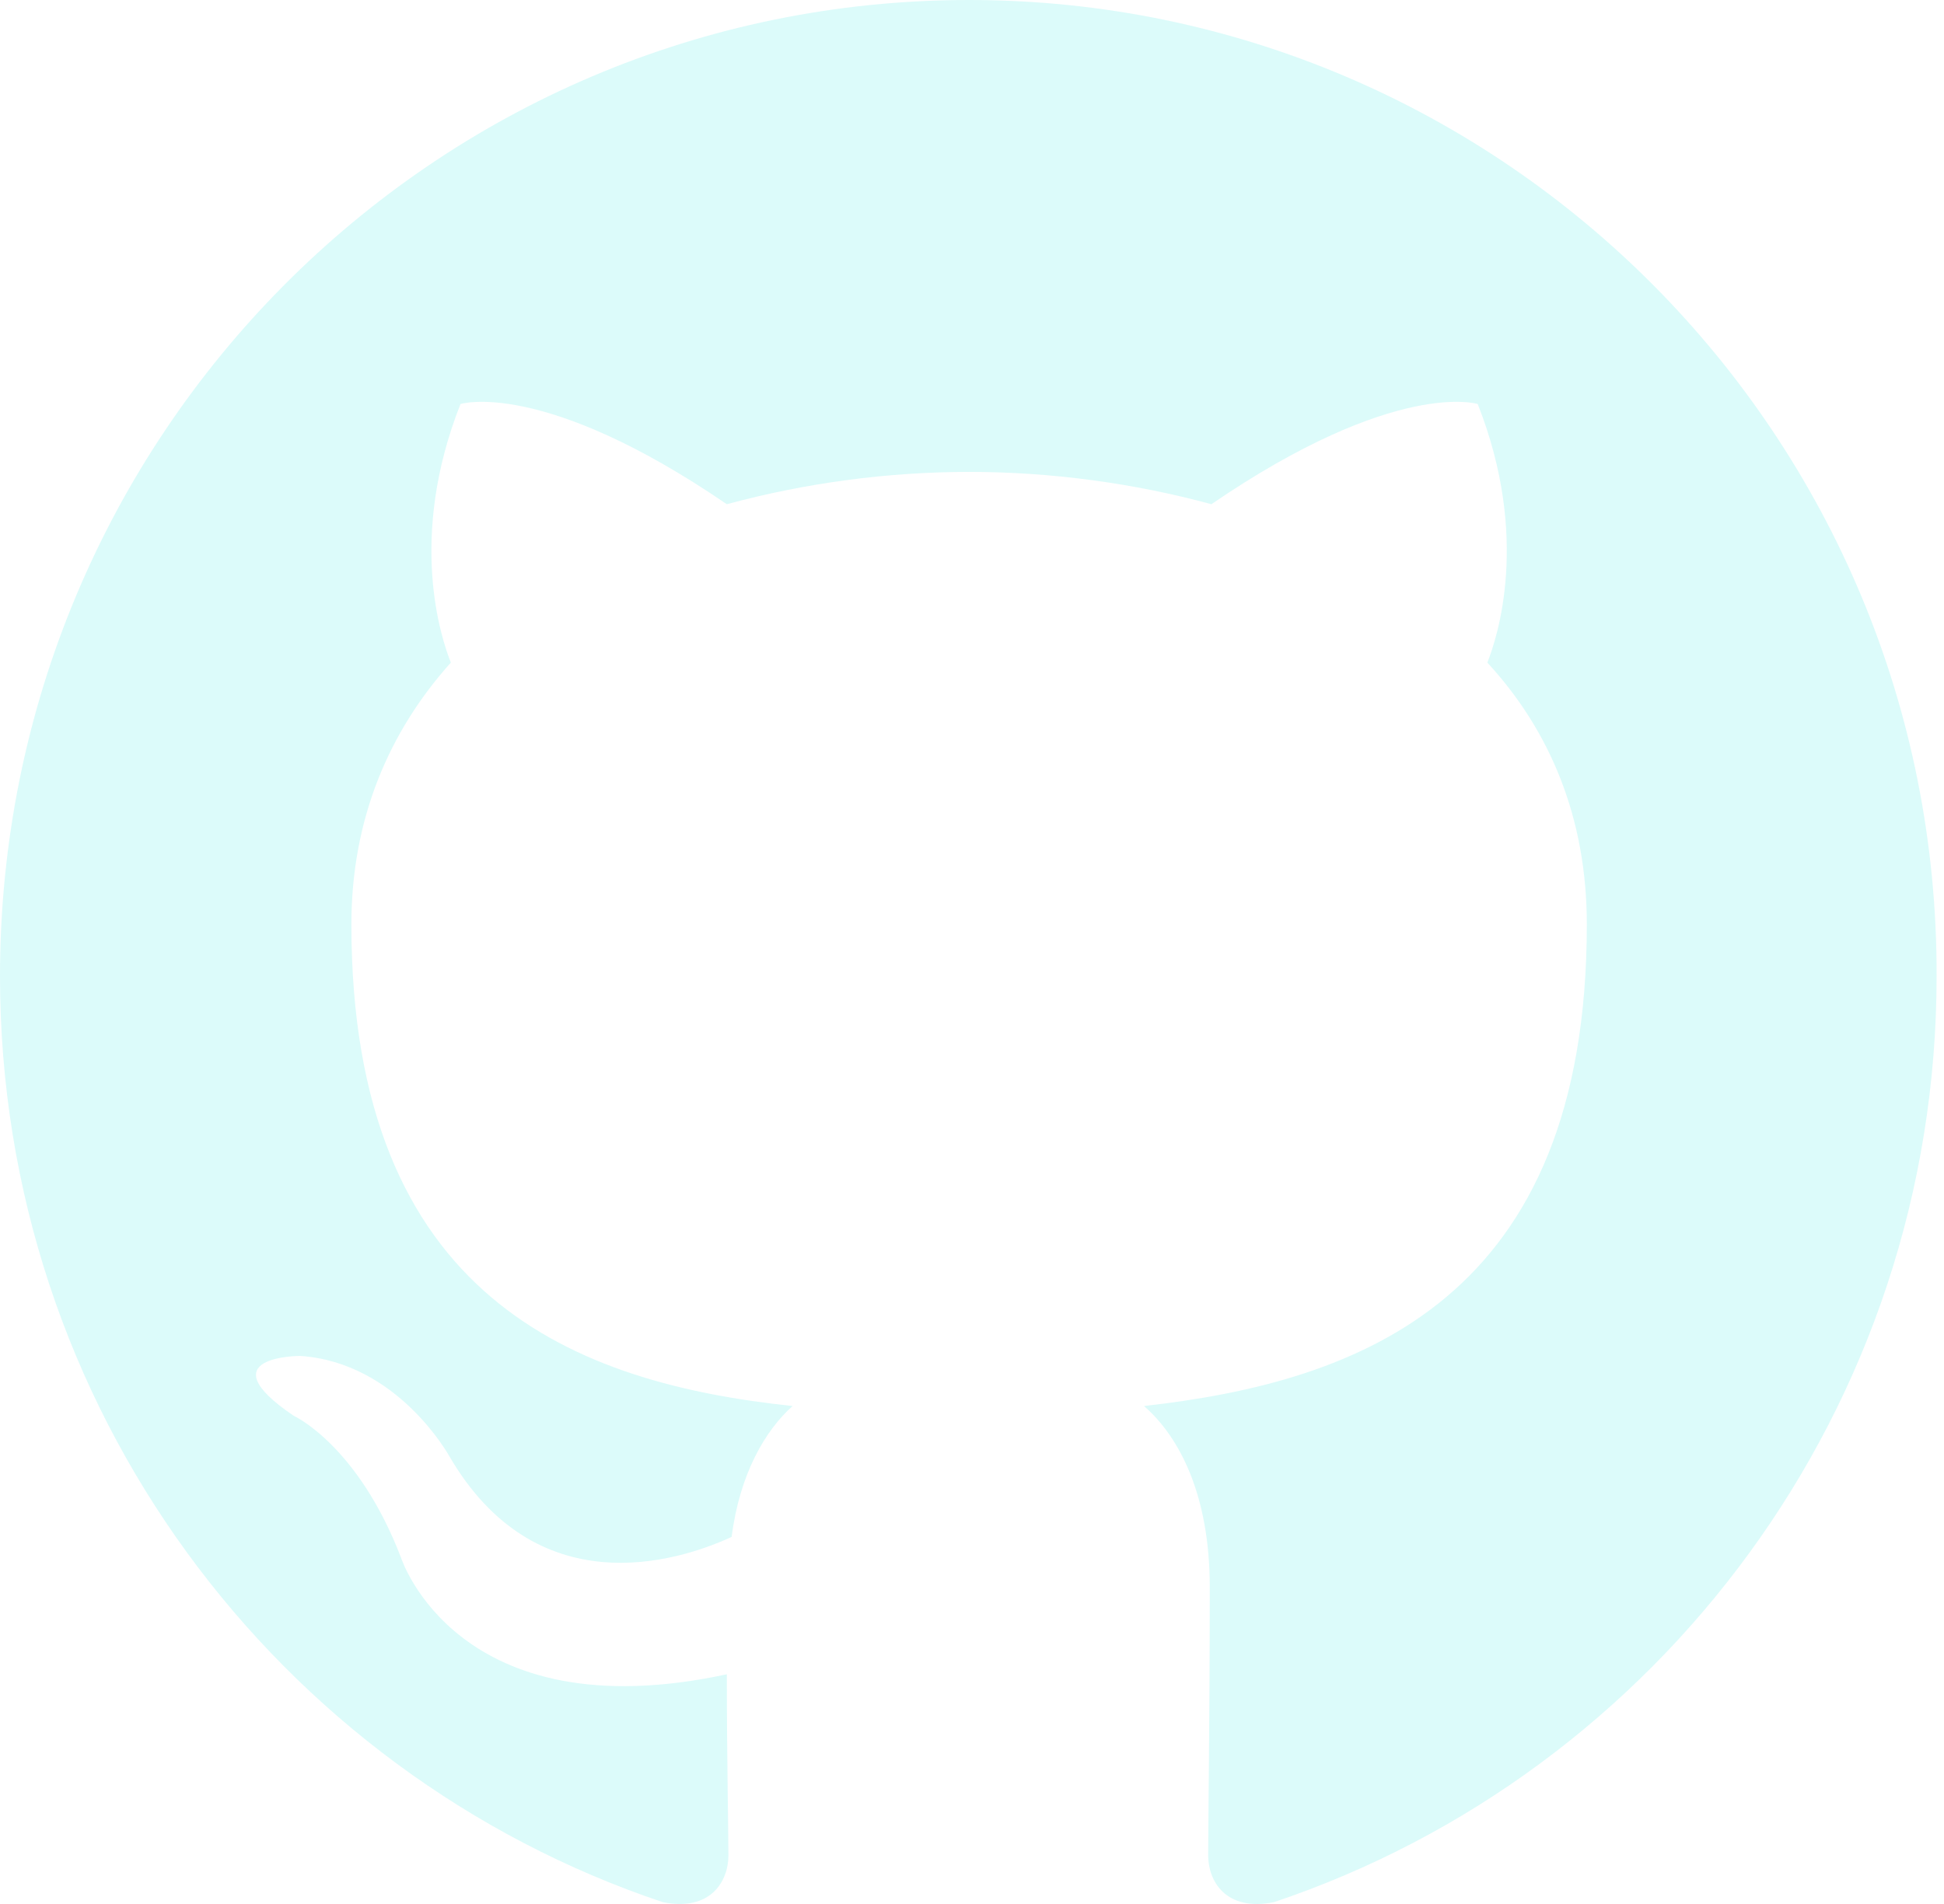
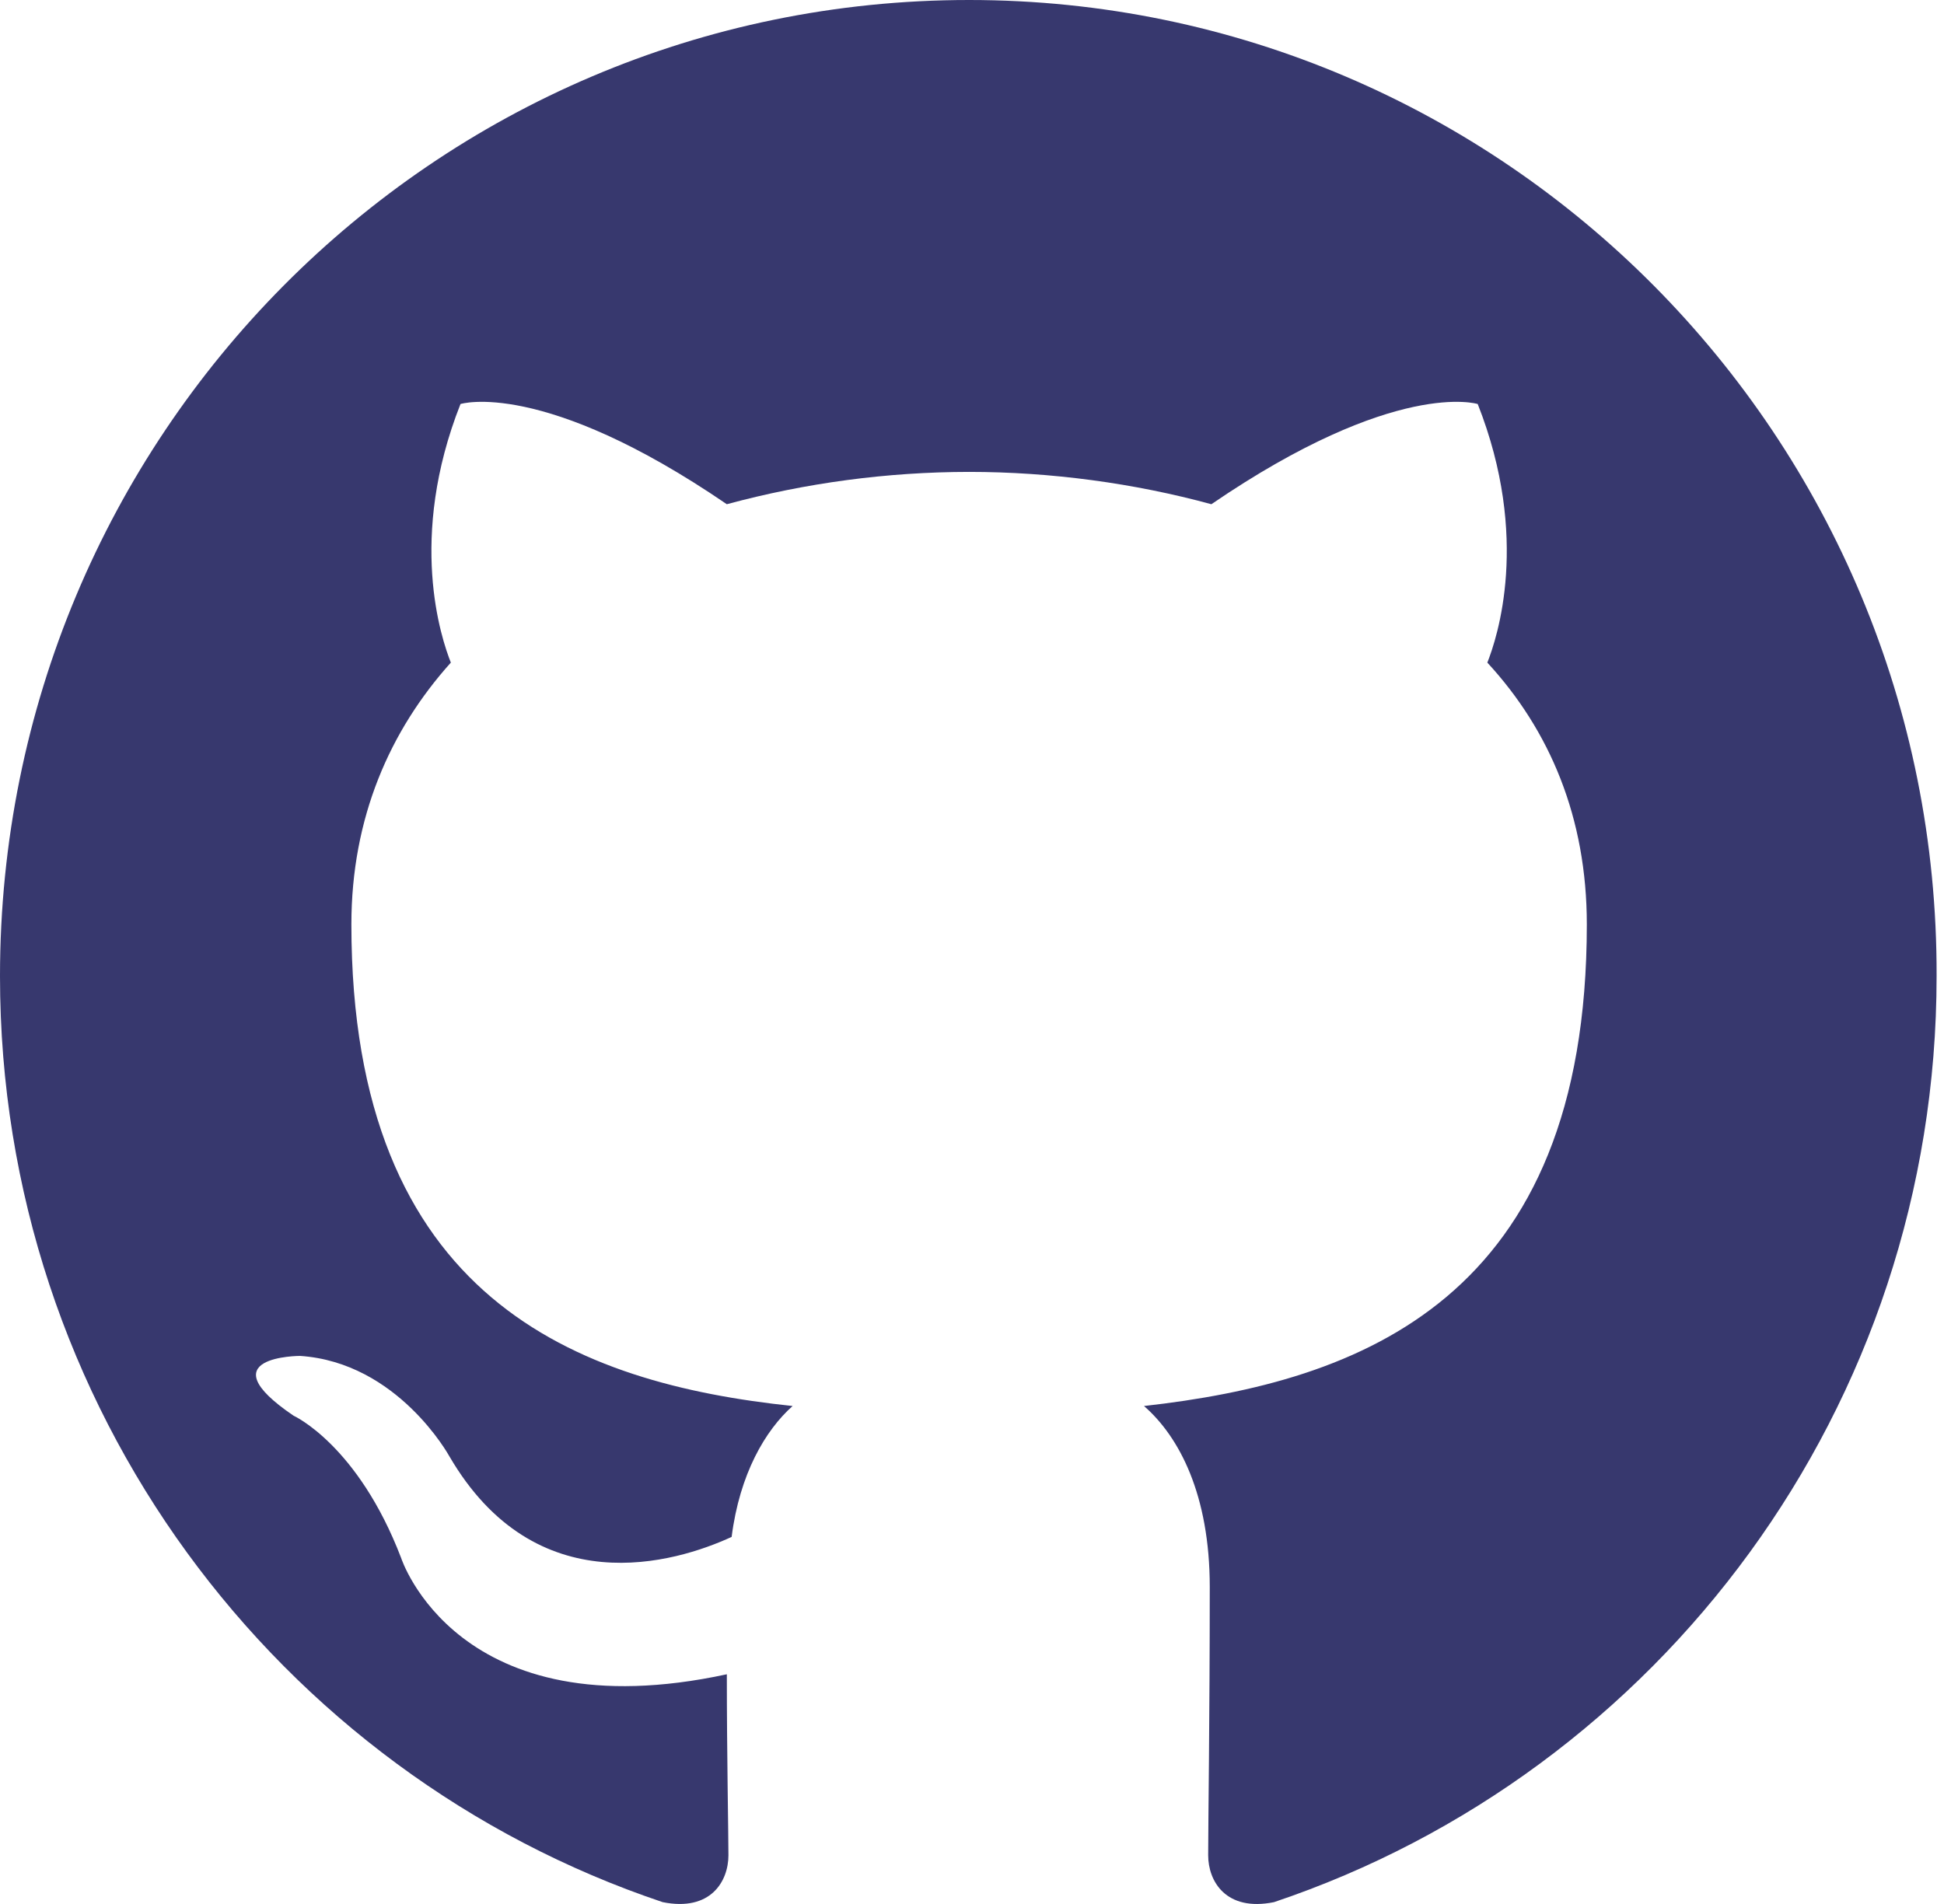
<svg xmlns="http://www.w3.org/2000/svg" width="98" height="96">
-   <path fill-rule="evenodd" clip-rule="evenodd" d="M48.854 0C21.839 0 0 22 0 49.217c0 21.756 13.993 40.172 33.405 46.69 2.427.49 3.316-1.059 3.316-2.362 0-1.141-.08-5.052-.08-9.127-13.59 2.934-16.42-5.867-16.42-5.867-2.184-5.704-5.42-7.17-5.42-7.17-4.448-3.015.324-3.015.324-3.015 4.934.326 7.523 5.052 7.523 5.052 4.367 7.496 11.404 5.378 14.235 4.074.404-3.178 1.699-5.378 3.074-6.6-10.839-1.141-22.243-5.378-22.243-24.283 0-5.378 1.94-9.778 5.014-13.2-.485-1.222-2.184-6.275.486-13.038 0 0 4.125-1.304 13.426 5.052a46.97 46.97 0 0 1 12.214-1.63c4.125 0 8.33.571 12.213 1.63 9.302-6.356 13.427-5.052 13.427-5.052 2.67 6.763.97 11.816.485 13.038 3.155 3.422 5.015 7.822 5.015 13.2 0 18.905-11.404 23.06-22.324 24.283 1.78 1.548 3.316 4.481 3.316 9.126 0 6.6-.08 11.897-.08 13.526 0 1.304.89 2.853 3.316 2.364 19.412-6.52 33.405-24.935 33.405-46.691C97.707 22 75.788 0 48.854 0z" fill="#dcfbfa" />
+   <path fill-rule="evenodd" clip-rule="evenodd" d="M48.854 0C21.839 0 0 22 0 49.217c0 21.756 13.993 40.172 33.405 46.69 2.427.49 3.316-1.059 3.316-2.362 0-1.141-.08-5.052-.08-9.127-13.59 2.934-16.42-5.867-16.42-5.867-2.184-5.704-5.42-7.17-5.42-7.17-4.448-3.015.324-3.015.324-3.015 4.934.326 7.523 5.052 7.523 5.052 4.367 7.496 11.404 5.378 14.235 4.074.404-3.178 1.699-5.378 3.074-6.6-10.839-1.141-22.243-5.378-22.243-24.283 0-5.378 1.94-9.778 5.014-13.2-.485-1.222-2.184-6.275.486-13.038 0 0 4.125-1.304 13.426 5.052a46.97 46.97 0 0 1 12.214-1.63c4.125 0 8.33.571 12.213 1.63 9.302-6.356 13.427-5.052 13.427-5.052 2.67 6.763.97 11.816.485 13.038 3.155 3.422 5.015 7.822 5.015 13.2 0 18.905-11.404 23.06-22.324 24.283 1.78 1.548 3.316 4.481 3.316 9.126 0 6.6-.08 11.897-.08 13.526 0 1.304.89 2.853 3.316 2.364 19.412-6.52 33.405-24.935 33.405-46.691C97.707 22 75.788 0 48.854 0z" fill="#37386e" />
</svg>
